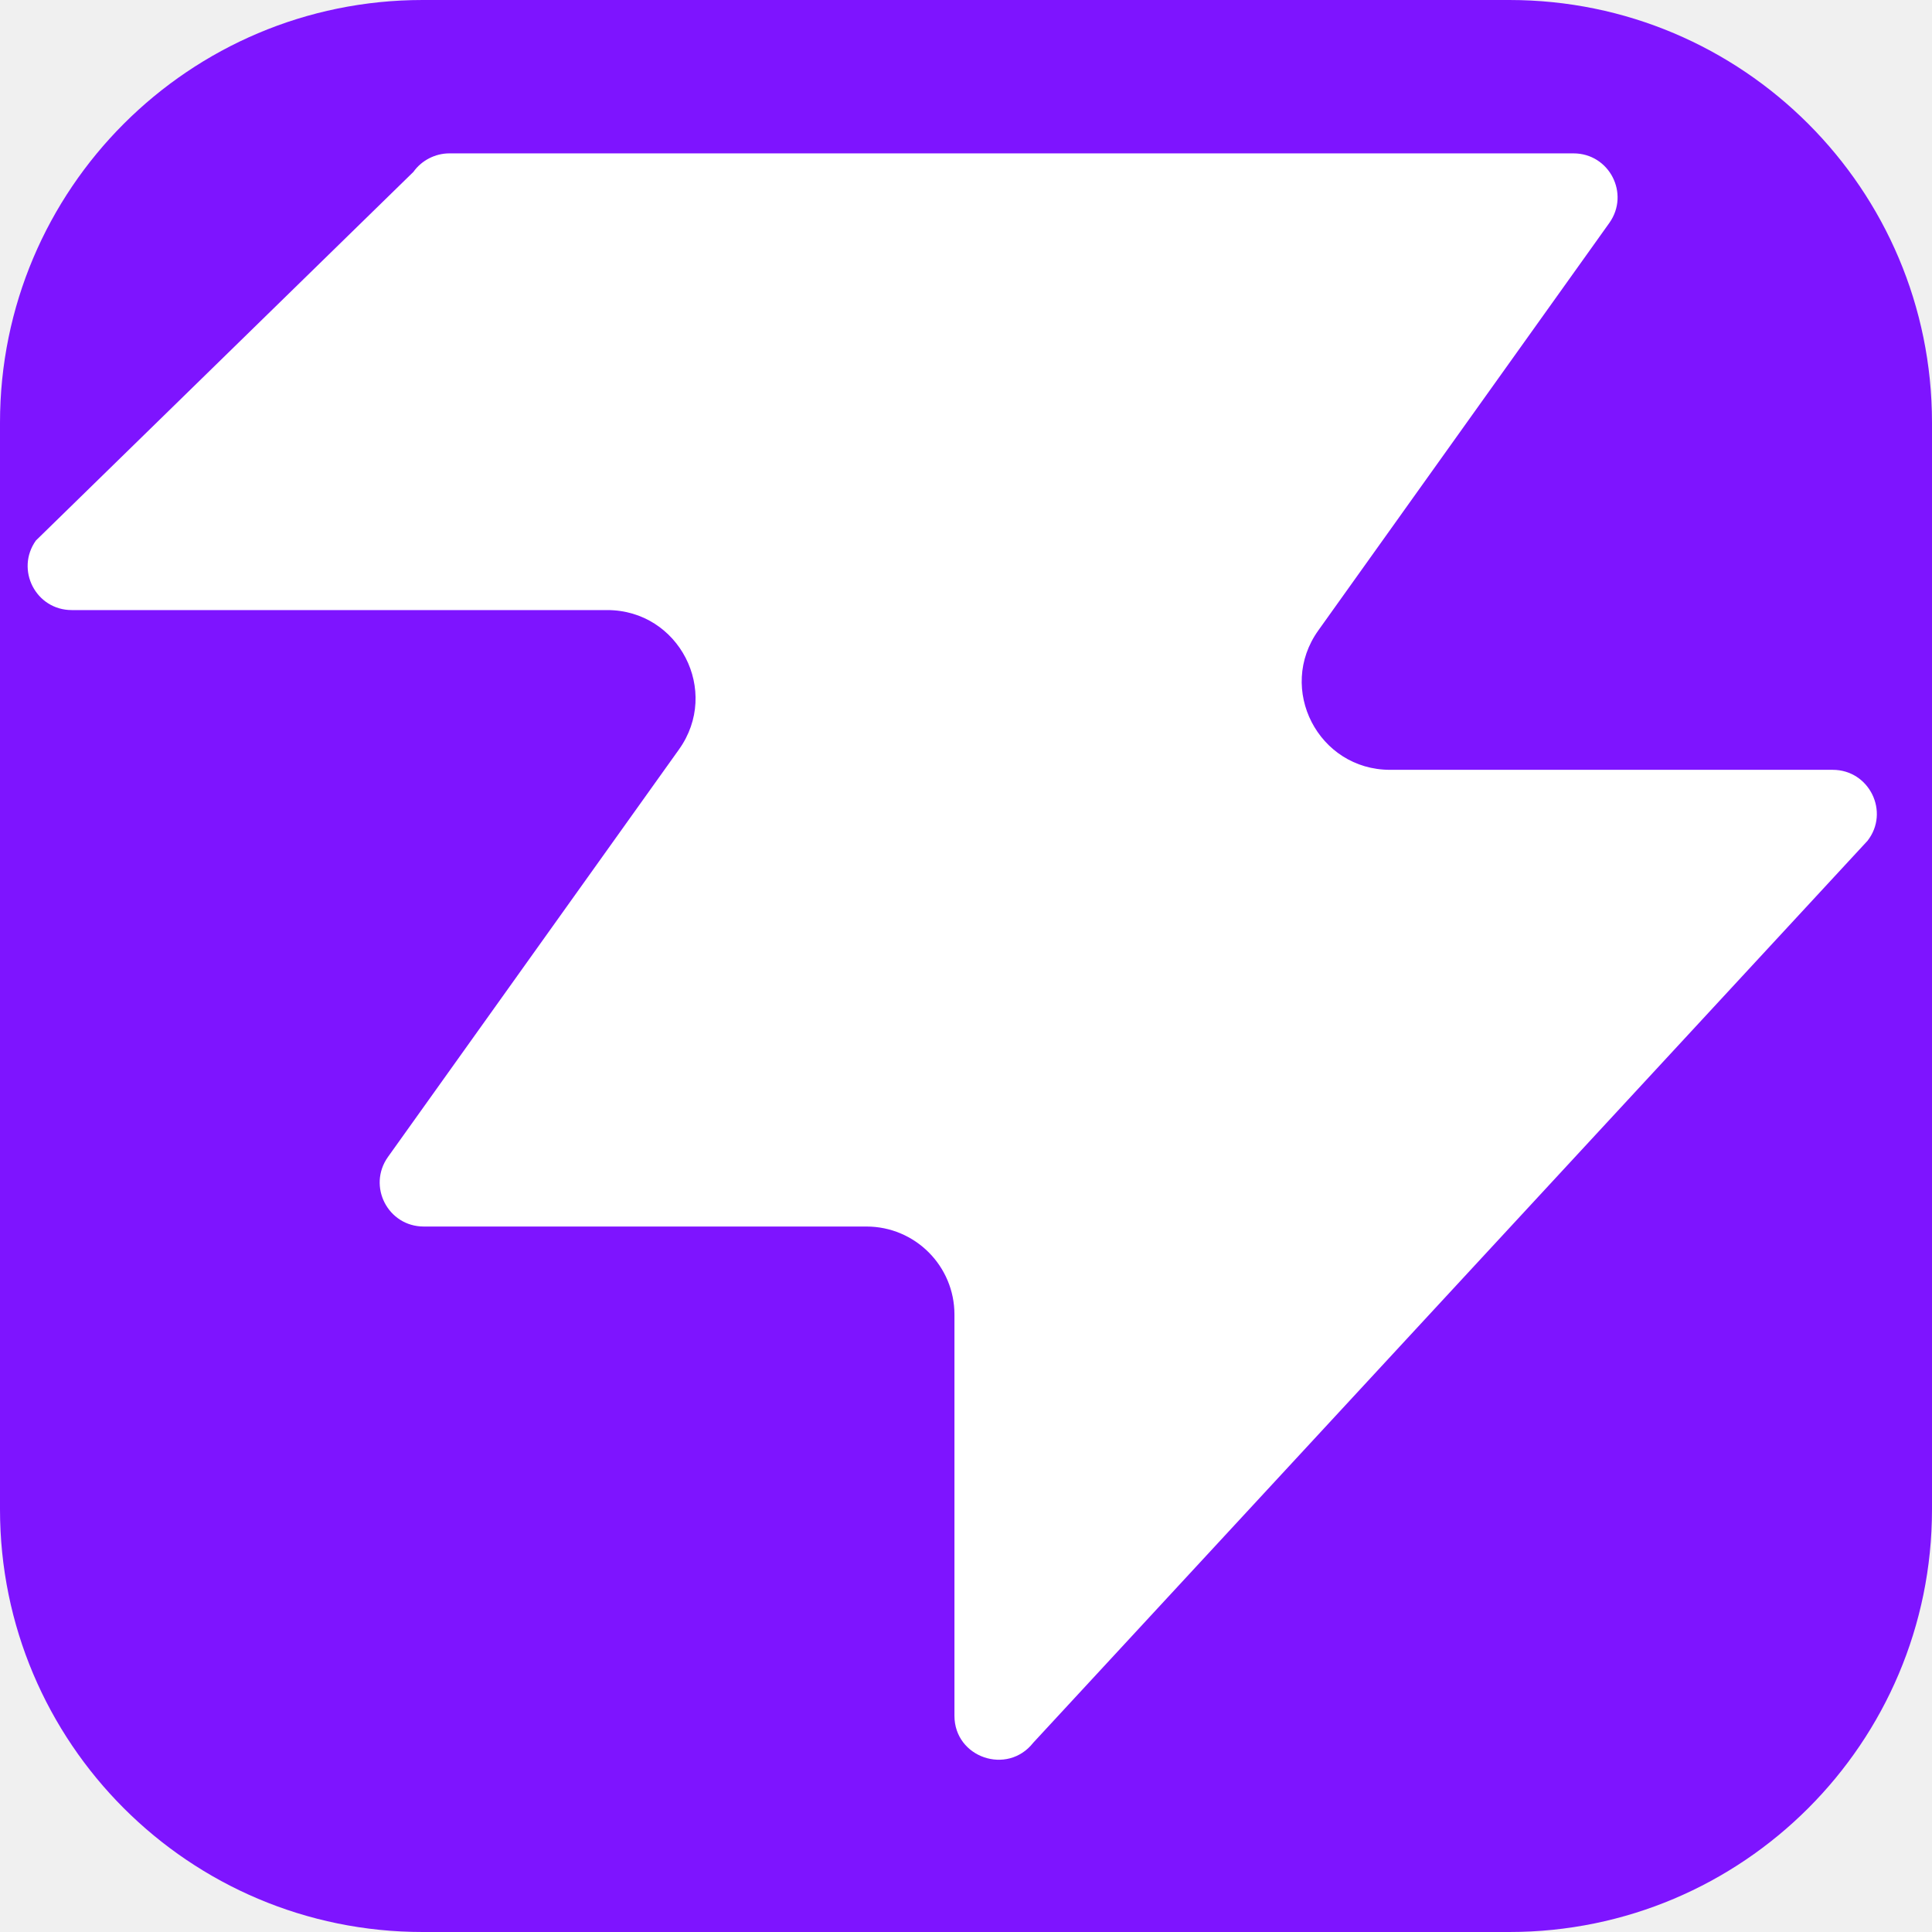
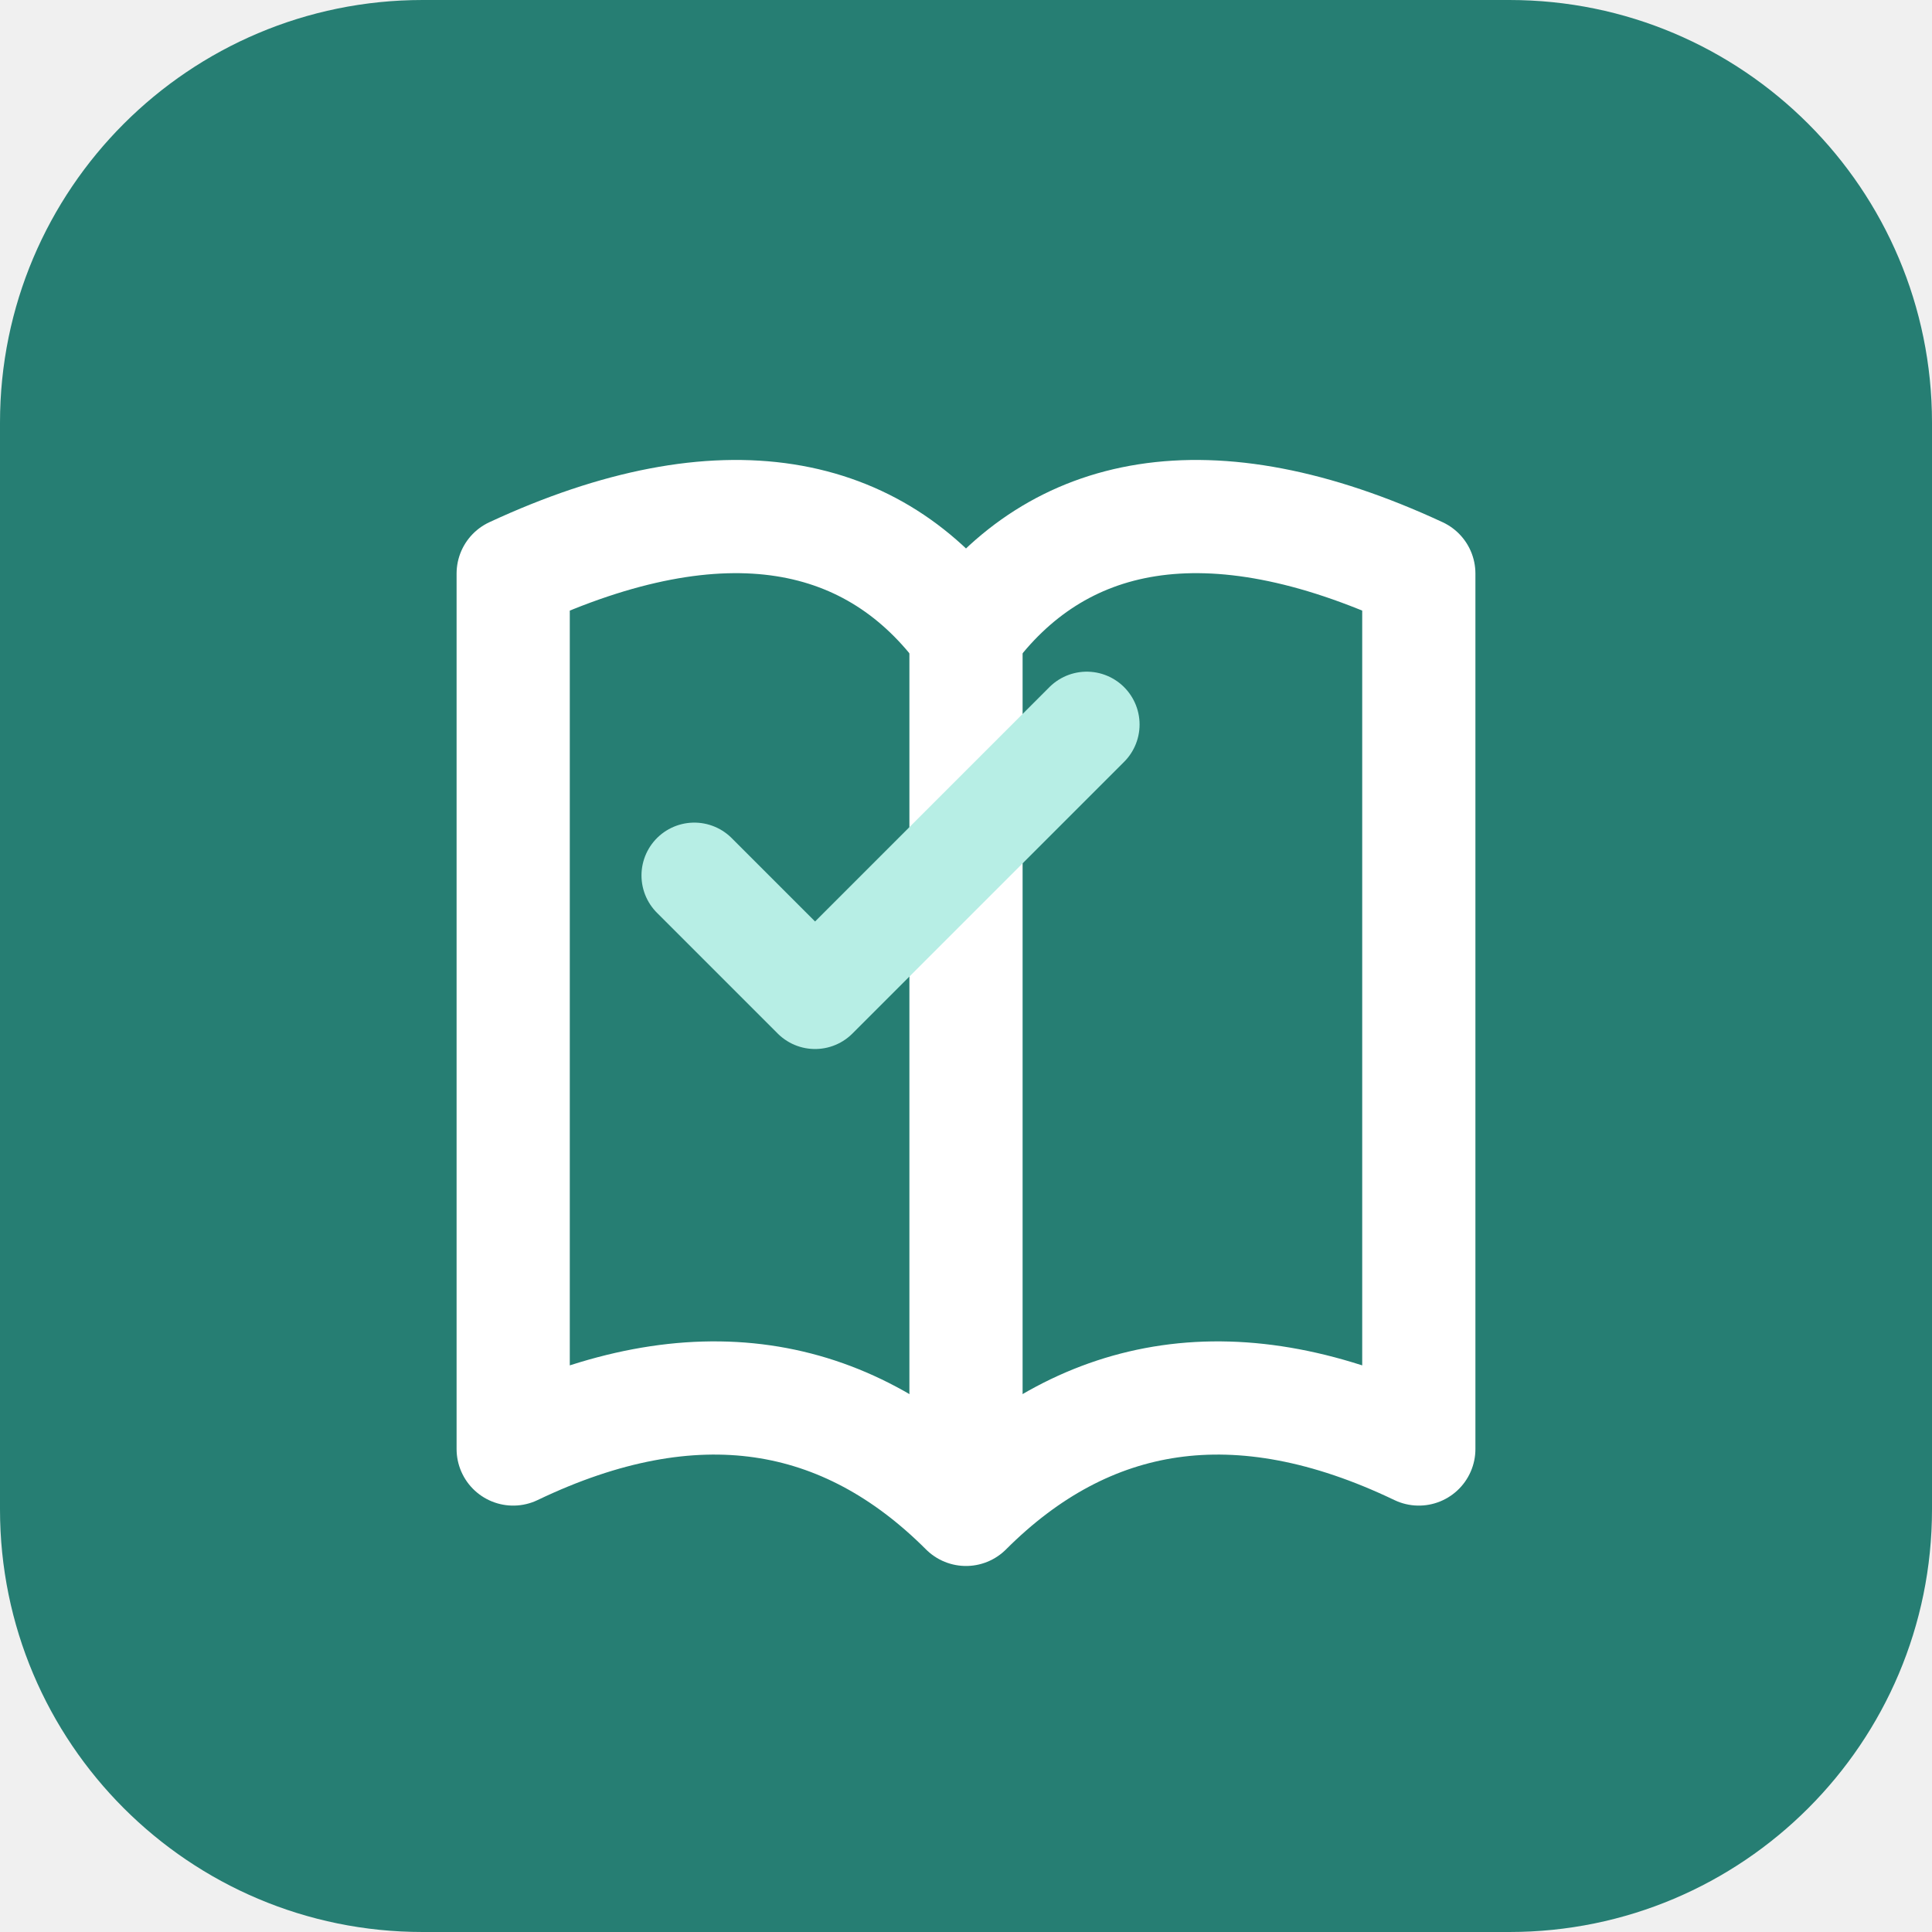
<svg xmlns="http://www.w3.org/2000/svg" viewBox="0 0 512 512">
-   <rect width="512" height="512" rx="112" fill="#7e14ff" />
-   <path fill="#fff" d="M279.4 432.5c-7 8.9-21.3 4-21.3-7.3V316.7a23.8 23.8 0 0 0-23.8-23.8H114.6c-9.7 0-15.3-10.9-9.7-18.8l78.7-110.2c11.3-15.8 0-37.7-19.4-37.7H19.4c-9.7 0-15.3-10.9-9.7-18.8L111.8 7.7c2.2-3.1 5.9-5 9.7-5h304c9.7 0 15.3 10.9 9.7 18.8l-78.7 110.2c-11.3 15.8 0 37.7 19.4 37.7h119.7c9.9 0 15.5 11.4 9.4 19.2L279.4 432.5z" transform="translate(0 38) scale(.98)" />
+   <rect width="512" height="512" rx="112" fill="#267e73" />
+   <path d="M136 152c56-26 96-17 120 16 24-33 64-42 120-16v232c-48-23-88-16-120 16-32-32-72-39-120-16V152Z" fill="none" stroke="#fff" stroke-width="30" stroke-linejoin="round" />
+   <path d="M256 168v232" stroke="#fff" stroke-width="30" />
+   <path d="m184 232 32 32 72-72" fill="none" stroke="#b7eee5" stroke-width="28" stroke-linecap="round" stroke-linejoin="round" />
</svg>
